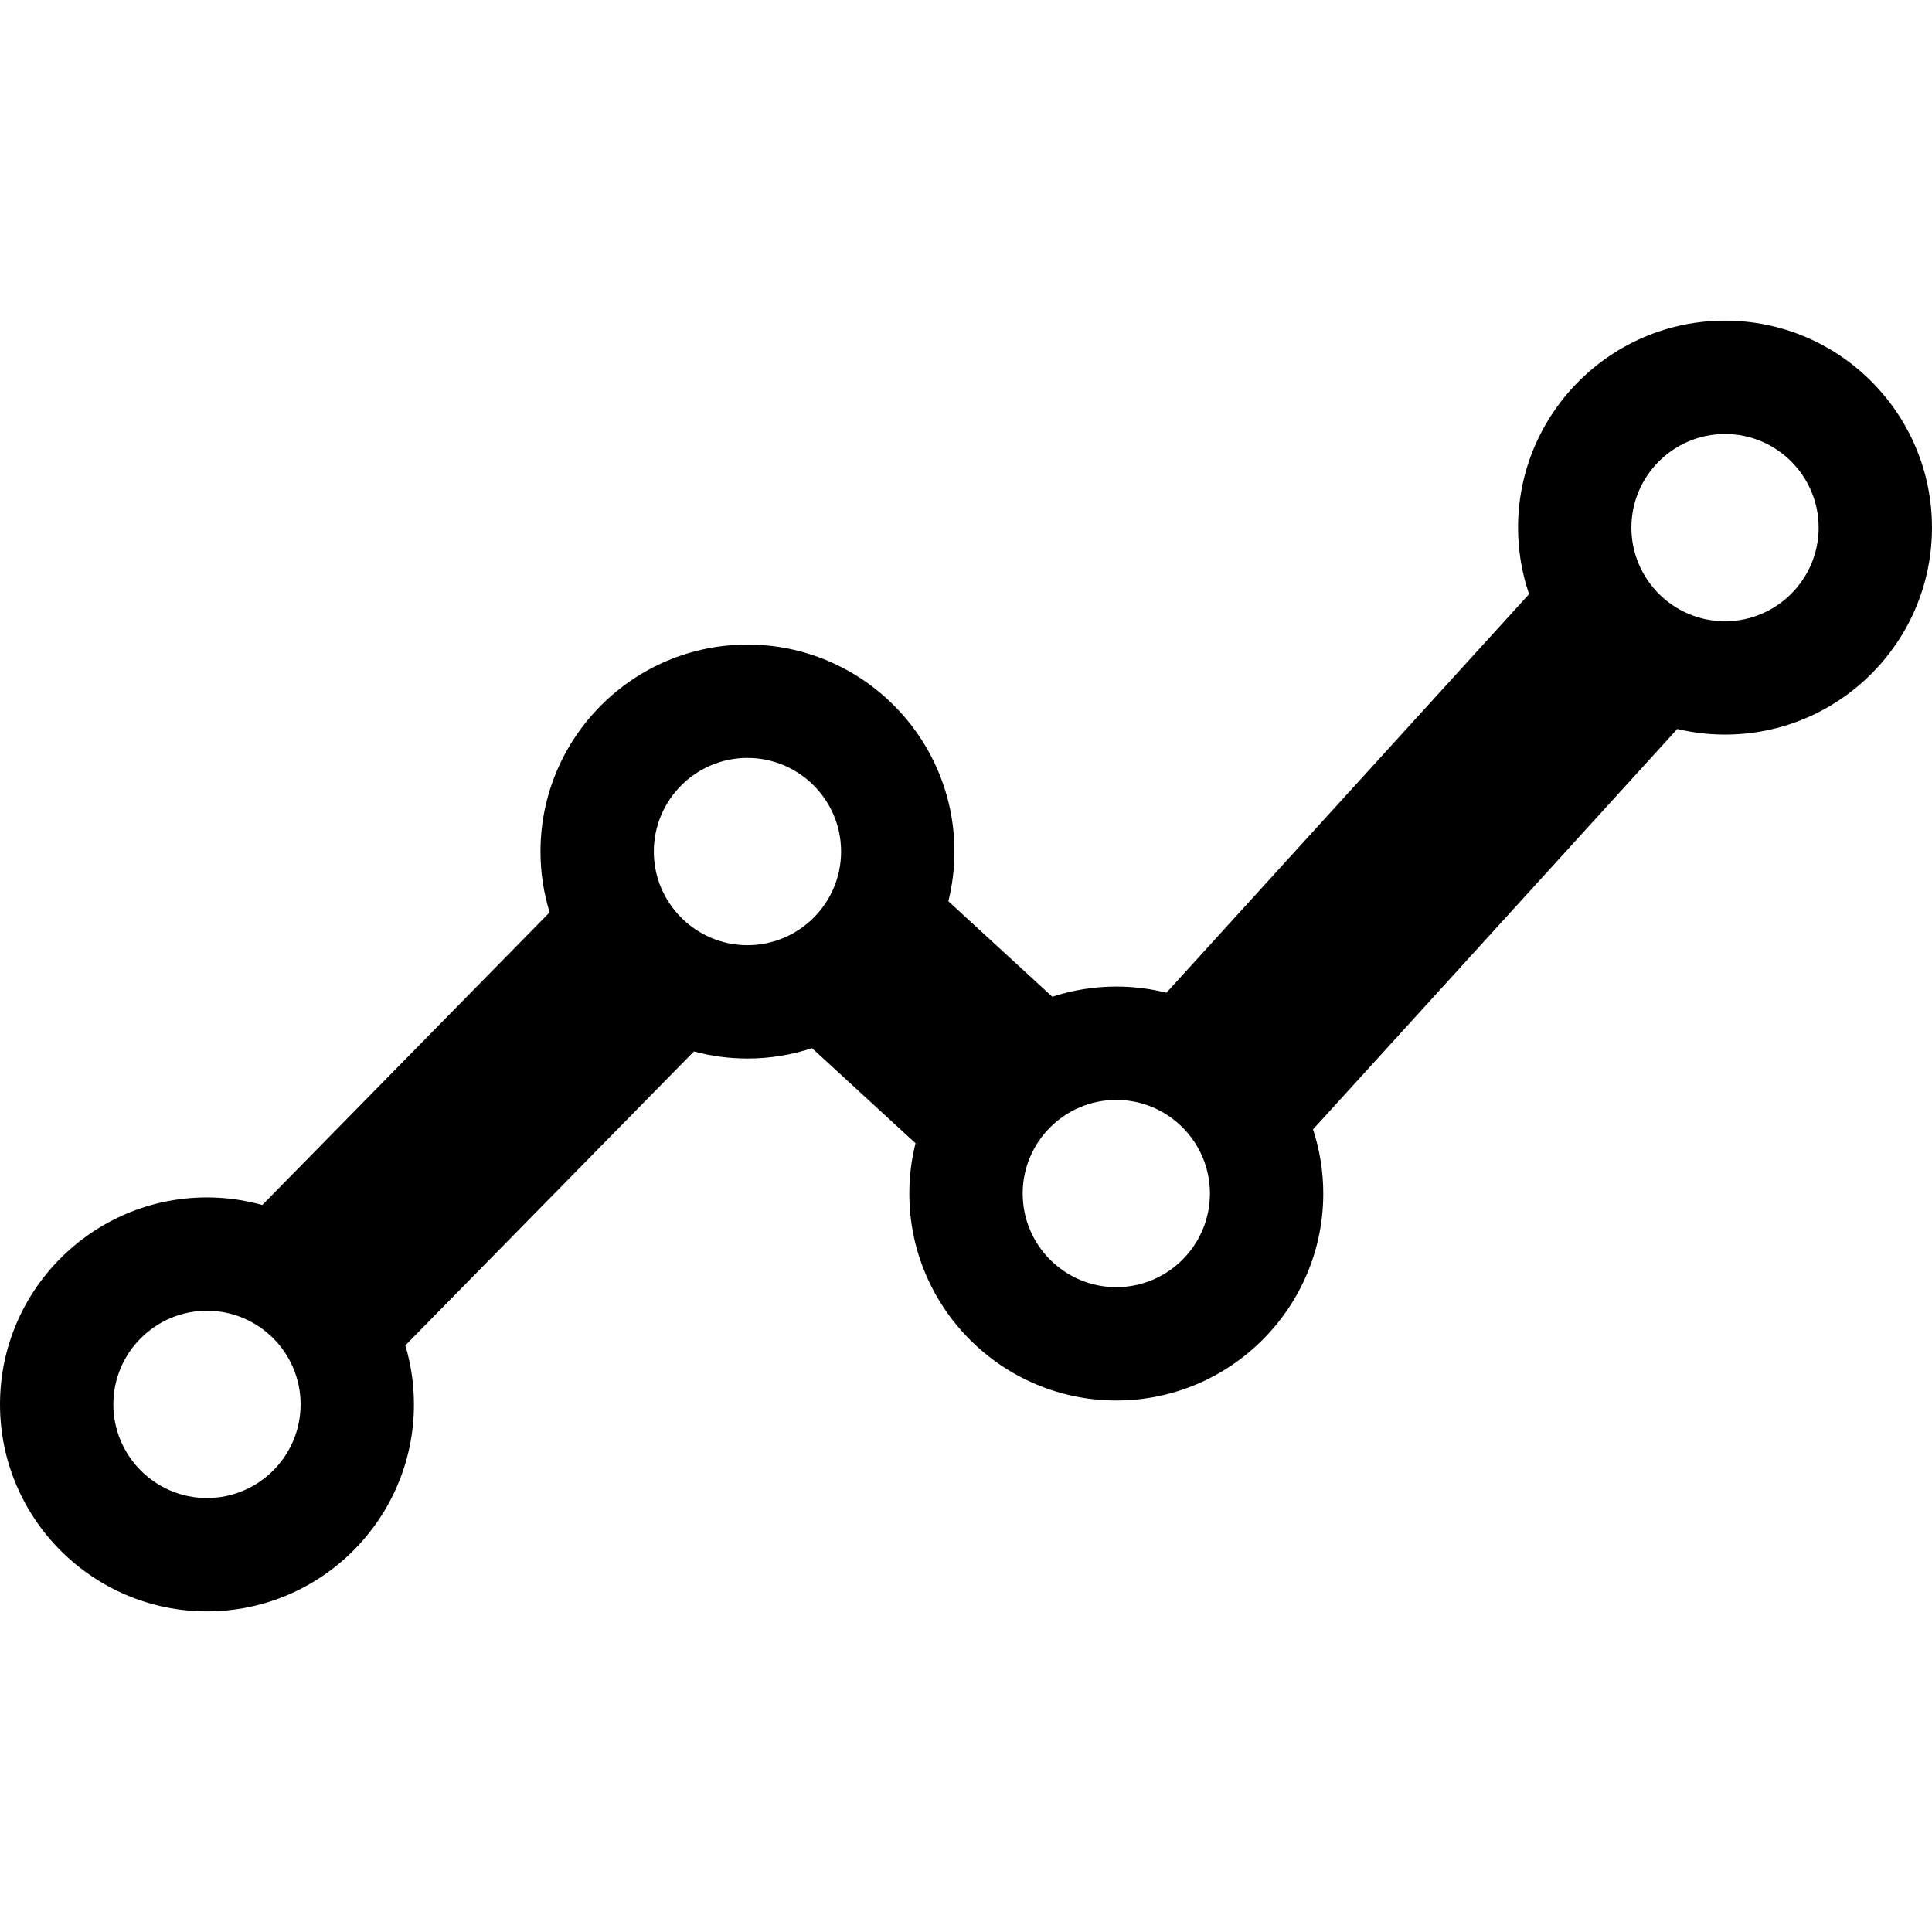
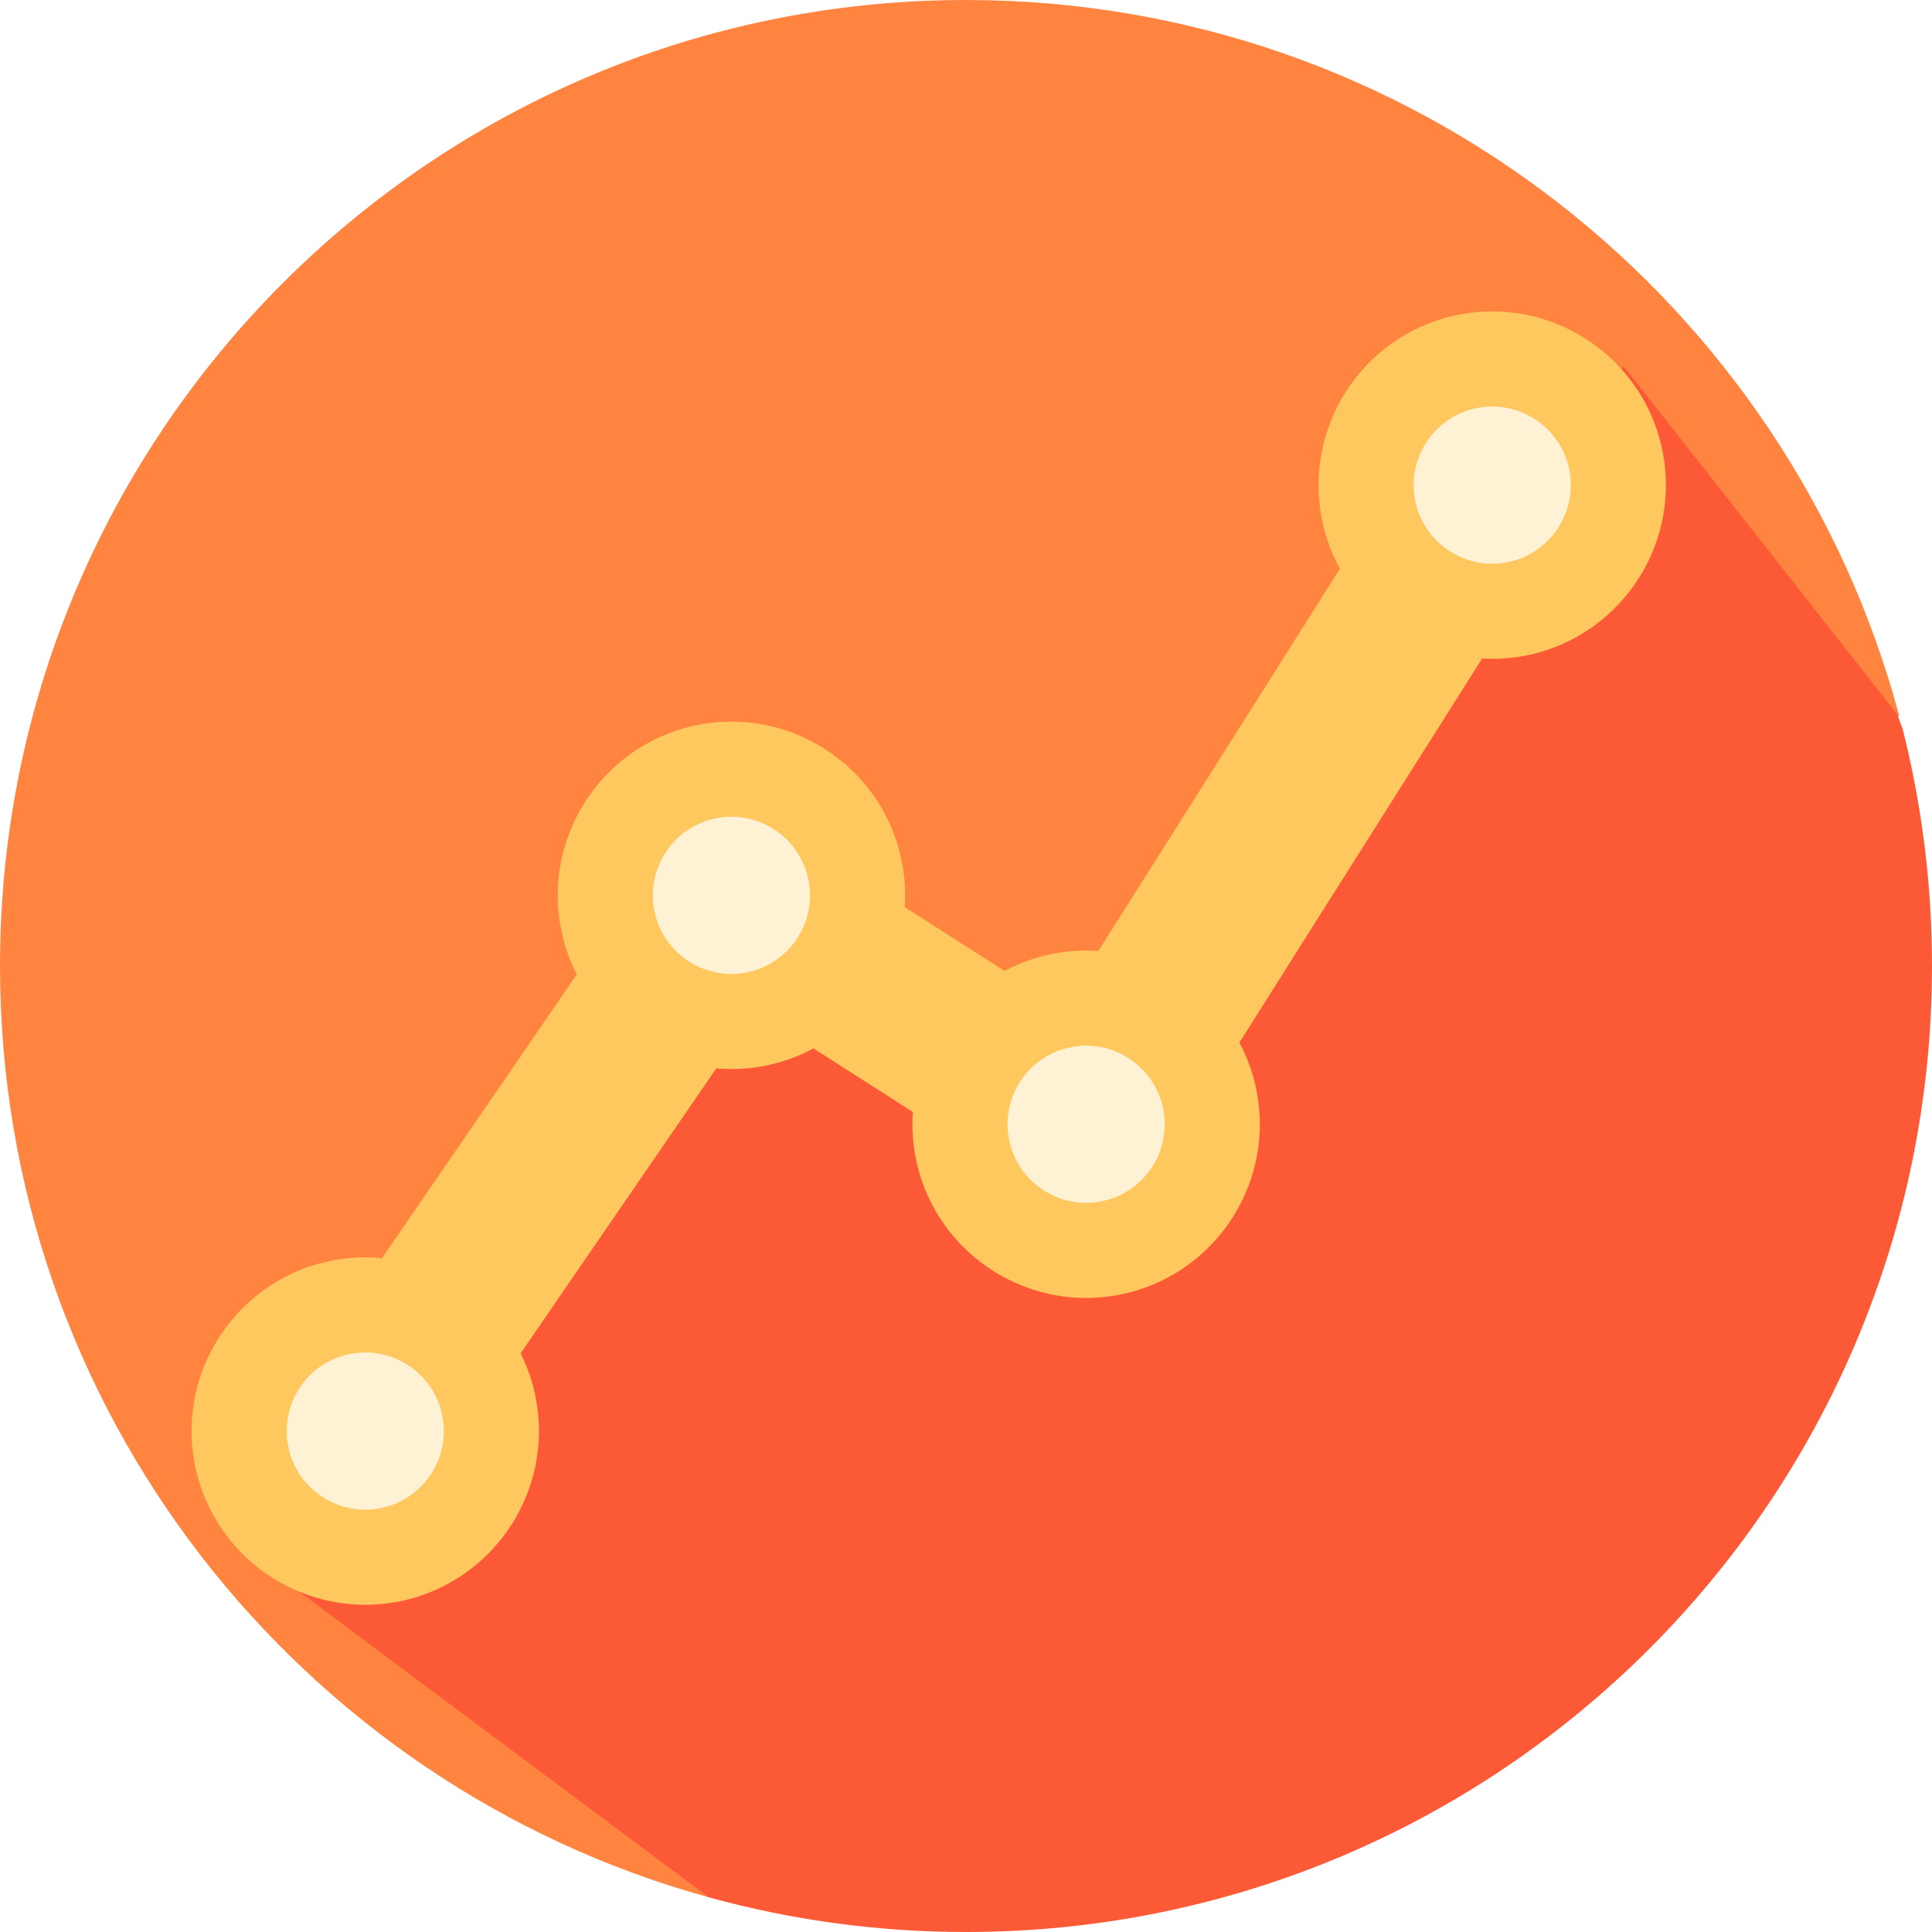
- <svg xmlns="http://www.w3.org/2000/svg" version="1.1" id="Capa_1" x="0px" y="0px" viewBox="0 0 410 410" style="enable-background:new 0 0 410 410;" xml:space="preserve">
-   <path d="M366.077,68.045c-24.219,0-43.923,19.707-43.923,43.924c0,4.938,0.831,9.68,2.339,14.111l-76.958,84.592  c-3.409-0.852-6.971-1.311-10.638-1.311c-4.742,0-9.307,0.764-13.587,2.162l-22.053-20.264c0.837-3.383,1.289-6.914,1.289-10.549  c0-24.219-19.704-43.922-43.923-43.922c-24.218,0-43.923,19.703-43.923,43.922c0,4.492,0.681,8.826,1.939,12.908l-60.968,62.098  c-3.741-1.039-7.678-1.607-11.746-1.607C19.704,254.109,0,273.813,0,298.031c0,24.219,19.704,43.924,43.923,43.924  c24.219,0,43.923-19.705,43.923-43.924c0-4.35-0.645-8.551-1.828-12.522l61.239-62.375c3.627,0.973,7.434,1.5,11.363,1.5  c4.785,0,9.391-0.779,13.706-2.201l21.963,20.18c-0.857,3.418-1.317,6.992-1.317,10.672c0,24.219,19.705,43.922,43.923,43.922  c24.22,0,43.923-19.703,43.923-43.922c0-4.754-0.768-9.328-2.171-13.617l77.3-84.967c3.255,0.771,6.643,1.189,10.128,1.189  c24.219,0,43.923-19.703,43.923-43.922C410,87.752,390.296,68.045,366.077,68.045z M158.621,160.842  c10.957,0,19.87,8.914,19.87,19.869c0,10.957-8.913,19.871-19.87,19.871c-10.956,0-19.869-8.914-19.869-19.871  C138.752,169.756,147.665,160.842,158.621,160.842z M43.923,317.902c-10.956,0-19.869-8.916-19.869-19.871  s8.913-19.869,19.869-19.869c10.956,0,19.87,8.914,19.87,19.869S54.879,317.902,43.923,317.902z M236.896,273.154  c-10.956,0-19.869-8.914-19.869-19.869c0-10.957,8.913-19.869,19.869-19.869c10.957,0,19.87,8.912,19.87,19.869  C256.766,264.24,247.853,273.154,236.896,273.154z M366.077,131.84c-10.956,0-19.869-8.914-19.869-19.871  c0-10.955,8.913-19.869,19.869-19.869c10.956,0,19.869,8.914,19.869,19.869C385.945,122.926,377.032,131.84,366.077,131.84z" />
-   <g>
+ <svg xmlns="http://www.w3.org/2000/svg" version="1.1" id="Capa_1" x="0px" y="0px" viewBox="0 0 460 460" xml:space="preserve" width="460" height="460">
+   <defs id="defs986">
+     <clipPath id="clipPath1181" clipPathUnits="userSpaceOnUse">
+       <circle transform="matrix(0.7071068,0.7071068,0.7071068,-0.7071068,0,0)" id="circle1183" r="256" cy="256" cx="256" style="fill:#a05a2c" />
+     </clipPath>
+     <clipPath id="clipPath1458" clipPathUnits="userSpaceOnUse">
+       <circle id="circle1460" r="247.964" cy="425.105" cx="762.297" style="fill:#000000;stroke-width:0.969" />
+     </clipPath>
+     <clipPath id="clipPath1458-1" clipPathUnits="userSpaceOnUse">
+       <circle id="circle1460-5" r="247.964" cy="425.105" cx="762.297" style="fill:#000000;stroke-width:0.969" />
+     </clipPath>
+     <clipPath clipPathUnits="userSpaceOnUse" id="clipPath1181-5">
+       <circle style="fill:#a05a2c" cx="256" cy="256" r="256" id="circle1183-6" transform="matrix(0.7071068,0.7071068,0.7071068,-0.7071068,0,0)" />
+     </clipPath>
+     <clipPath clipPathUnits="userSpaceOnUse" id="clipPath1458-2">
+       <circle style="fill:#000000;stroke-width:0.969" cx="762.297" cy="425.105" r="247.964" id="circle1460-9" />
+     </clipPath>
+     <clipPath clipPathUnits="userSpaceOnUse" id="clipPath1458-1-1">
+       <circle style="fill:#000000;stroke-width:0.969" cx="762.297" cy="425.105" r="247.964" id="circle1460-5-2" />
+     </clipPath>
+   </defs>
+   <g id="g953" transform="translate(-412.8099,21.89209)">
</g>
-   <g>
+   <g id="g955" transform="translate(-412.8099,21.89209)">
</g>
-   <g>
+   <g id="g957" transform="translate(-412.8099,21.89209)">
</g>
-   <g>
+   <g id="g959" transform="translate(-412.8099,21.89209)">
</g>
-   <g>
+   <g id="g961" transform="translate(-412.8099,21.89209)">
</g>
-   <g>
+   <g id="g963" transform="translate(-412.8099,21.89209)">
</g>
-   <g>
+   <g id="g965" transform="translate(-412.8099,21.89209)">
</g>
-   <g>
+   <g id="g967" transform="translate(-412.8099,21.89209)">
</g>
-   <g>
+   <g id="g969" transform="translate(-412.8099,21.89209)">
</g>
-   <g>
+   <g id="g971" transform="translate(-412.8099,21.89209)">
</g>
-   <g>
+   <g id="g973" transform="translate(-412.8099,21.89209)">
</g>
-   <g>
+   <g id="g975" transform="translate(-412.8099,21.89209)">
</g>
-   <g>
+   <g id="g977" transform="translate(-412.8099,21.89209)">
</g>
-   <g>
+   <g id="g979" transform="translate(-412.8099,21.89209)">
</g>
-   <g>
+   <g id="g981" transform="translate(-412.8099,21.89209)">
</g>
+   <g id="g34" transform="translate(76.18906,-31.436)">
+ </g>
+   <g id="g36" transform="translate(76.18906,-31.436)">
+ </g>
+   <g id="g38" transform="translate(76.18906,-31.436)">
+ </g>
+   <g id="g40" transform="translate(76.18906,-31.436)">
+ </g>
+   <g id="g42" transform="translate(76.18906,-31.436)">
+ </g>
+   <g id="g44" transform="translate(76.18906,-31.436)">
+ </g>
+   <g id="g46" transform="translate(76.18906,-31.436)">
+ </g>
+   <g id="g48" transform="translate(76.18906,-31.436)">
+ </g>
+   <g id="g50" transform="translate(76.18906,-31.436)">
+ </g>
+   <g id="g52" transform="translate(76.18906,-31.436)">
+ </g>
+   <g id="g54" transform="translate(76.18906,-31.436)">
+ </g>
+   <g id="g56" transform="translate(76.18906,-31.436)">
+ </g>
+   <g id="g58" transform="translate(76.18906,-31.436)">
+ </g>
+   <g id="g60" transform="translate(76.18906,-31.436)">
+ </g>
+   <g id="g62" transform="translate(76.18906,-31.436)">
+ </g>
+   <path d="m 451.868,170.271 c 0.016,0.057 0.138,0.12 0.333,0.186 C 425.963,72.298 336.432,0 230,0 102.974,0 0,102.974 0,230 0,335.83 71.482,424.951 168.794,451.751 Z" style="fill:#fe843f" id="XMLID_1017_" />
+   <path d="m 460,230 c 0,-19.519 -2.441,-38.467 -7.017,-56.563 -0.463,-1.107 -0.841,-2.166 -1.114,-3.166 L 386.538,87.146 279.551,246.8 169.355,214.322 104.771,318.68 66.449,332.504 62.681,372.591 168.794,451.751 C 188.284,457.118 208.804,460 230,460 357.026,460 460,357.025 460,230 Z" style="fill:#fc5a37" id="XMLID_1018_" />
+   <g id="g953-0" transform="translate(493.1379,6.683628)">
+ </g>
+   <g id="g955-9" transform="translate(493.1379,6.683628)">
+ </g>
+   <g id="g957-3" transform="translate(493.1379,6.683628)">
+ </g>
+   <g id="g959-6" transform="translate(493.1379,6.683628)">
+ </g>
+   <g id="g961-0" transform="translate(493.1379,6.683628)">
+ </g>
+   <g id="g963-6" transform="translate(493.1379,6.683628)">
+ </g>
+   <g id="g965-2" transform="translate(493.1379,6.683628)">
+ </g>
+   <g id="g967-6" transform="translate(493.1379,6.683628)">
+ </g>
+   <g id="g969-1" transform="translate(493.1379,6.683628)">
+ </g>
+   <g id="g971-8" transform="translate(493.1379,6.683628)">
+ </g>
+   <g id="g973-7" transform="translate(493.1379,6.683628)">
+ </g>
+   <g id="g975-9" transform="translate(493.1379,6.683628)">
+ </g>
+   <g id="g977-2" transform="translate(493.1379,6.683628)">
+ </g>
+   <g id="g979-0" transform="translate(493.1379,6.683628)">
+ </g>
+   <g id="g981-2" transform="translate(493.1379,6.683628)">
+ </g>
+   <g id="g34-3" transform="translate(982.1369,-46.64446)">
+ </g>
+   <g id="g36-7" transform="translate(982.1369,-46.64446)">
+ </g>
+   <g id="g38-5" transform="translate(982.1369,-46.64446)">
+ </g>
+   <g id="g40-9" transform="translate(982.1369,-46.64446)">
+ </g>
+   <g id="g42-2" transform="translate(982.1369,-46.64446)">
+ </g>
+   <g id="g44-2" transform="translate(982.1369,-46.64446)">
+ </g>
+   <g id="g46-8" transform="translate(982.1369,-46.64446)">
+ </g>
+   <g id="g48-9" transform="translate(982.1369,-46.64446)">
+ </g>
+   <g id="g50-7" transform="translate(982.1369,-46.64446)">
+ </g>
+   <g id="g52-3" transform="translate(982.1369,-46.64446)">
+ </g>
+   <g id="g54-6" transform="translate(982.1369,-46.64446)">
+ </g>
+   <g id="g56-1" transform="translate(982.1369,-46.64446)">
+ </g>
+   <g id="g58-2" transform="translate(982.1369,-46.64446)">
+ </g>
+   <g id="g60-9" transform="translate(982.1369,-46.64446)">
+ </g>
+   <g id="g62-3" transform="translate(982.1369,-46.64446)">
+ </g>
+   <g id="g1795" transform="matrix(1.254456,0,0,1.254456,-650.5446,-40.87476)">
+     <g id="g1787">
+       <circle style="fill:#fff2d4;fill-opacity:1;stroke-width:11.171" cx="609.601" cy="313.265" r="21.225" id="circle1038" transform="rotate(-9.999999)" />
+       <circle style="fill:#fff2d4;fill-opacity:1;stroke-width:11.171" cx="669.57" cy="367.438" r="21.225" id="circle1038-4" transform="rotate(-9.999999)" />
+       <circle style="fill:#fff2d4;fill-opacity:1;stroke-width:11.171" cx="766.06" cy="260.573" r="21.225" id="circle1038-3" transform="rotate(-9.999999)" />
+       <circle style="fill:#fff2d4;fill-opacity:1;stroke-width:11.171" cx="524.316" cy="402.714" r="21.225" id="circle1038-33" transform="rotate(-9.999999)" />
+     </g>
+     <path style="fill:#ffc85f;fill-opacity:1;stroke-width:0.751" id="path951" d="m 796.086,92.192 c -17.904,3.157 -29.901,20.293 -26.744,38.196 0.644,3.65 1.876,7.048 3.568,10.127 l -45.864,72.565 c -2.631,-0.185 -5.324,-0.06 -8.035,0.417 -3.505,0.618 -6.781,1.778 -9.762,3.369 l -18.944,-12.105 c 0.178,-2.61 0.052,-5.279 -0.422,-7.966 -3.157,-17.904 -20.291,-29.9 -38.195,-26.744 -17.903,3.157 -29.901,20.29 -26.744,38.194 0.586,3.321 1.654,6.436 3.116,9.289 l -36.976,53.852 c -2.901,-0.28 -5.885,-0.187 -8.893,0.343 -17.905,3.157 -29.903,20.291 -26.746,38.194 3.157,17.904 20.291,29.902 38.195,26.745 17.904,-3.157 29.901,-20.292 26.744,-38.196 -0.567,-3.216 -1.591,-6.237 -2.984,-9.018 l 37.14,-54.092 c 2.808,0.247 5.691,0.14 8.595,-0.372 3.537,-0.624 6.841,-1.8 9.845,-3.414 l 18.866,12.055 c -0.188,2.638 -0.062,5.34 0.417,8.061 3.157,17.904 20.292,29.9 38.195,26.744 17.904,-3.157 29.901,-20.29 26.744,-38.194 -0.62,-3.514 -1.784,-6.796 -3.38,-9.783 l 46.068,-72.887 c 2.507,0.146 5.066,0.014 7.642,-0.441 17.904,-3.157 29.901,-20.291 26.744,-38.194 C 831.125,101.035 813.99,89.035 796.086,92.192 Z m -141.264,95.641 c 8.1,-1.428 15.851,4 17.279,12.098 1.428,8.1 -3.999,15.851 -12.099,17.279 -8.099,1.428 -15.85,-4 -17.278,-12.1 -1.428,-8.098 3.999,-15.85 12.098,-17.278 z m -64.317,131.055 c -8.099,1.428 -15.85,-4.001 -17.278,-12.1 -1.428,-8.098 3.999,-15.85 12.098,-17.278 8.099,-1.428 15.851,4 17.279,12.098 1.428,8.098 -3.999,15.851 -12.099,17.279 z m 136.82,-58.233 c -8.099,1.428 -15.85,-4 -17.278,-12.098 -1.428,-8.1 3.999,-15.85 12.098,-17.278 8.1,-1.428 15.85,3.998 17.279,12.098 1.428,8.098 -3.999,15.85 -12.099,17.278 z m 77.076,-121.303 c -8.099,1.428 -15.85,-4 -17.278,-12.1 -1.428,-8.098 3.999,-15.85 12.098,-17.278 8.099,-1.428 15.85,4 17.278,12.098 1.427,8.1 -3.999,15.851 -12.098,17.279 z" />
+   </g>
</svg>
